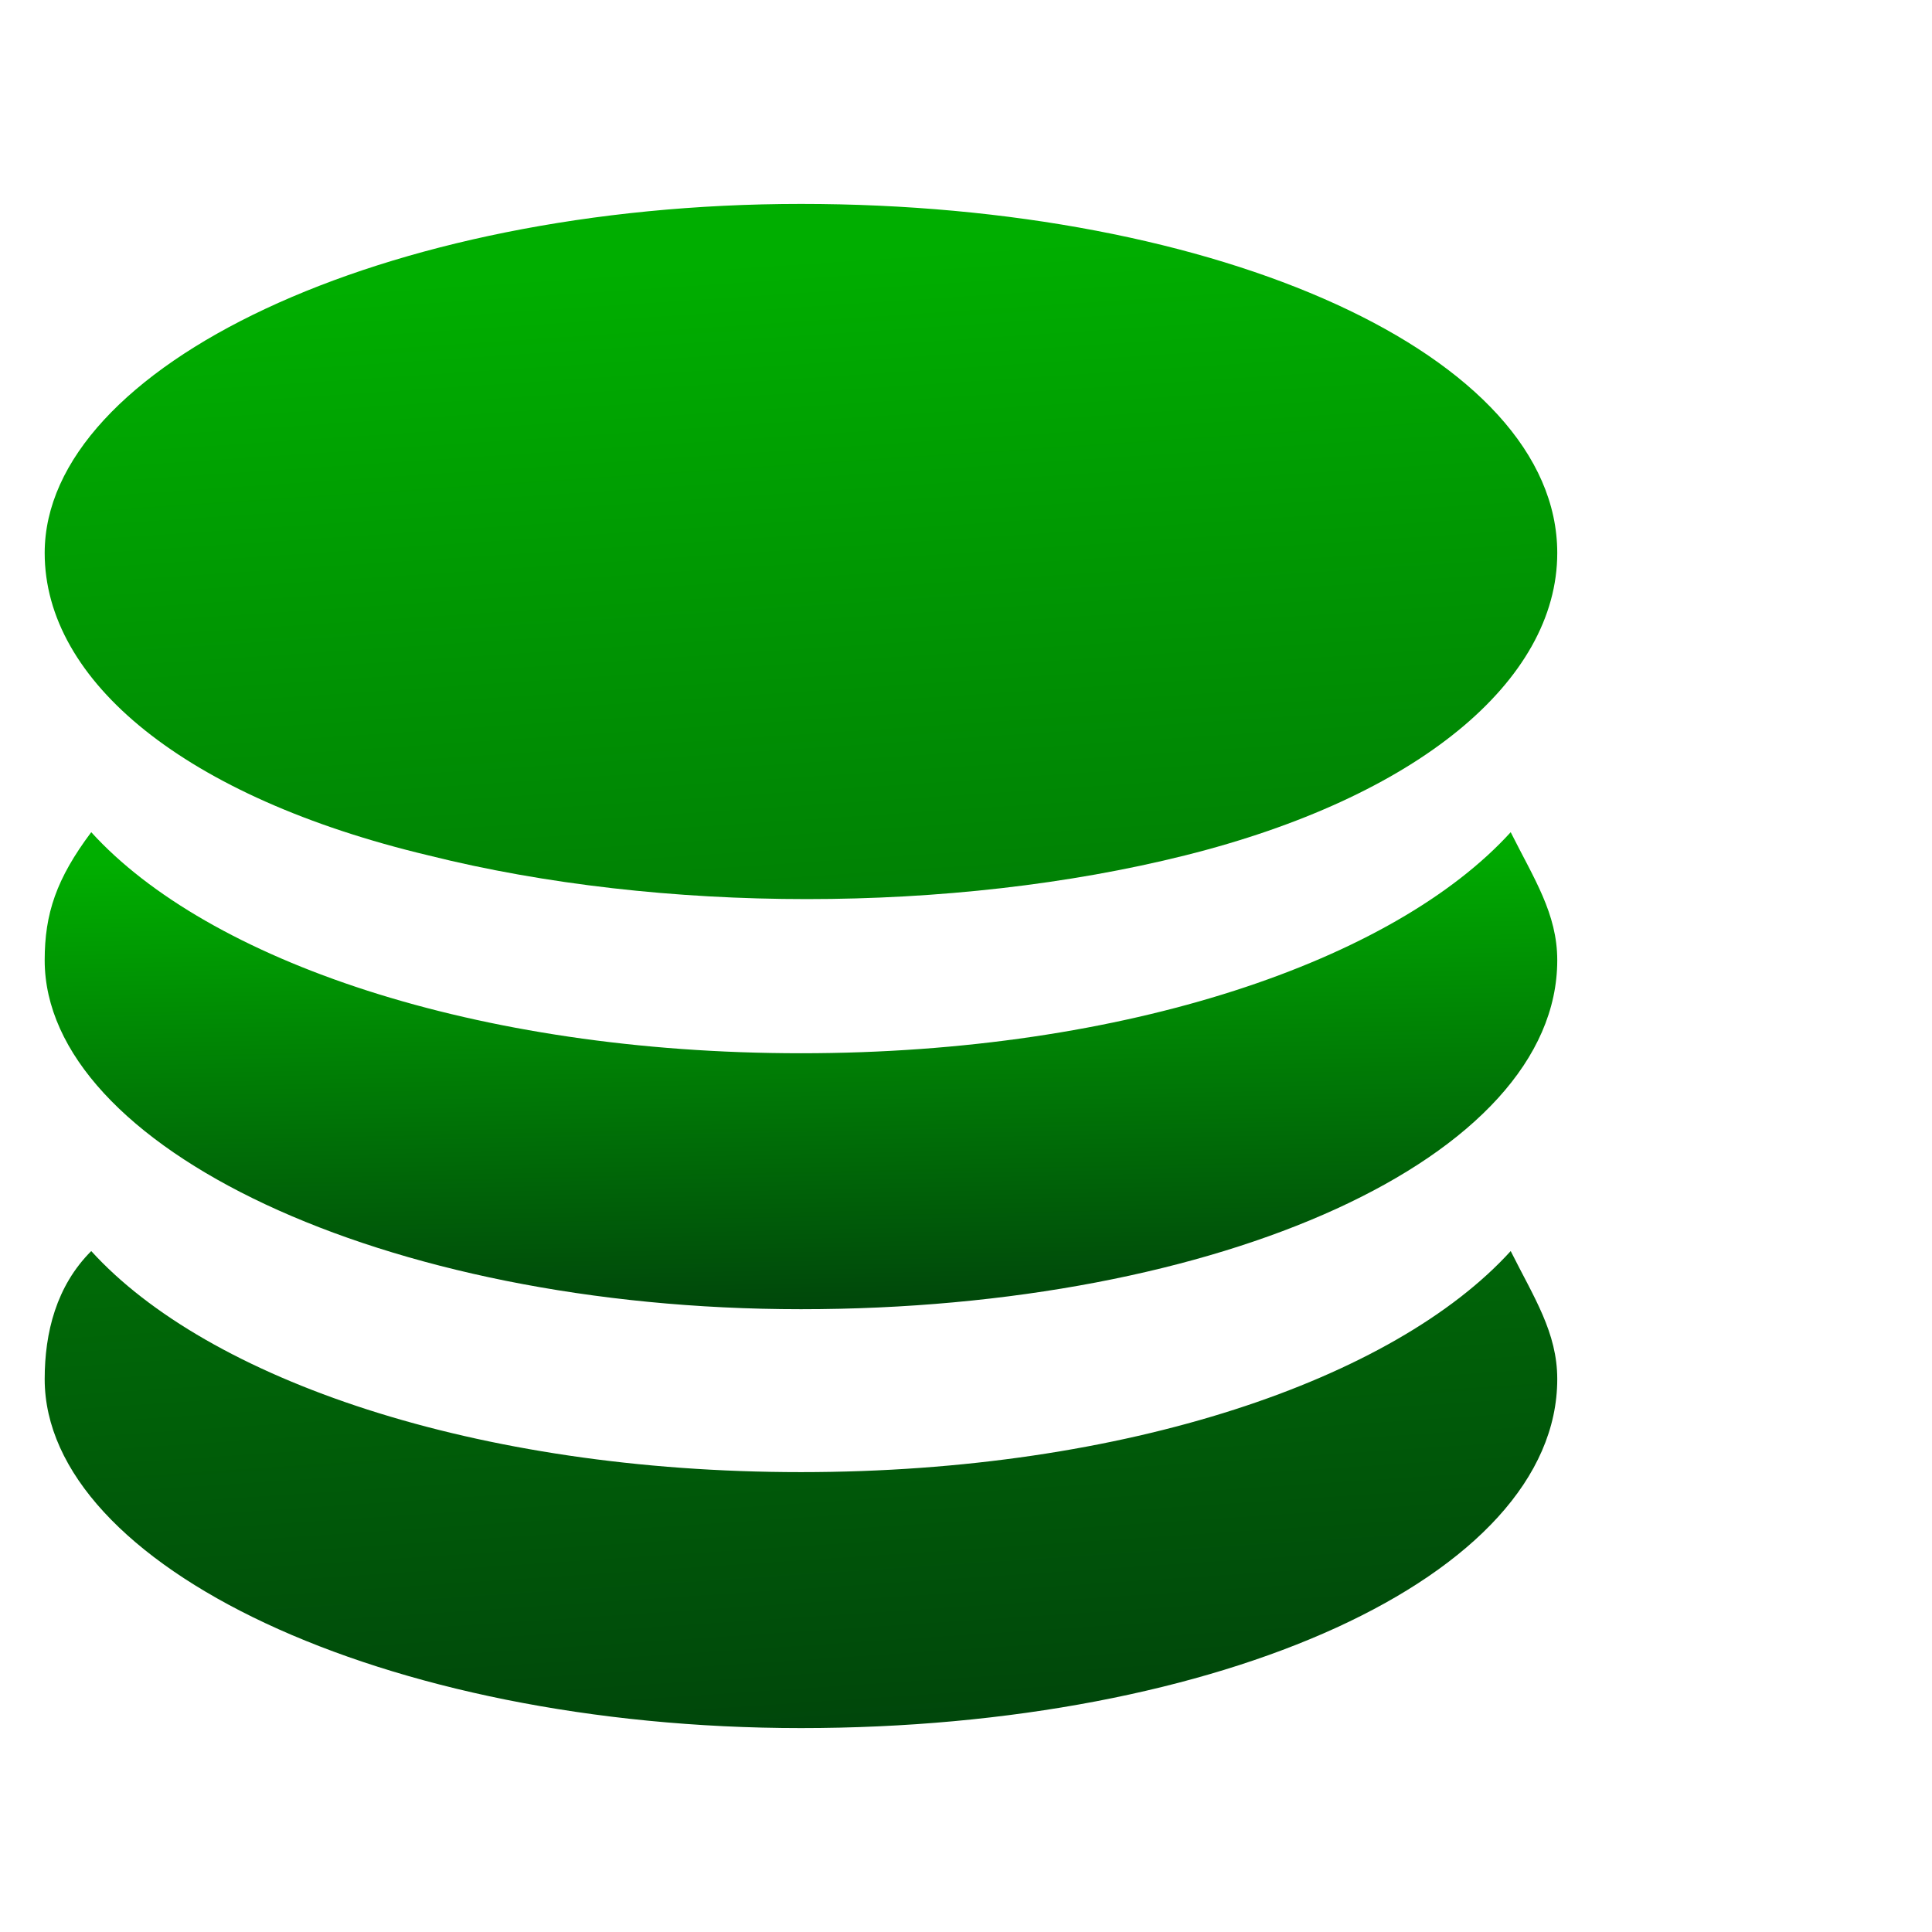
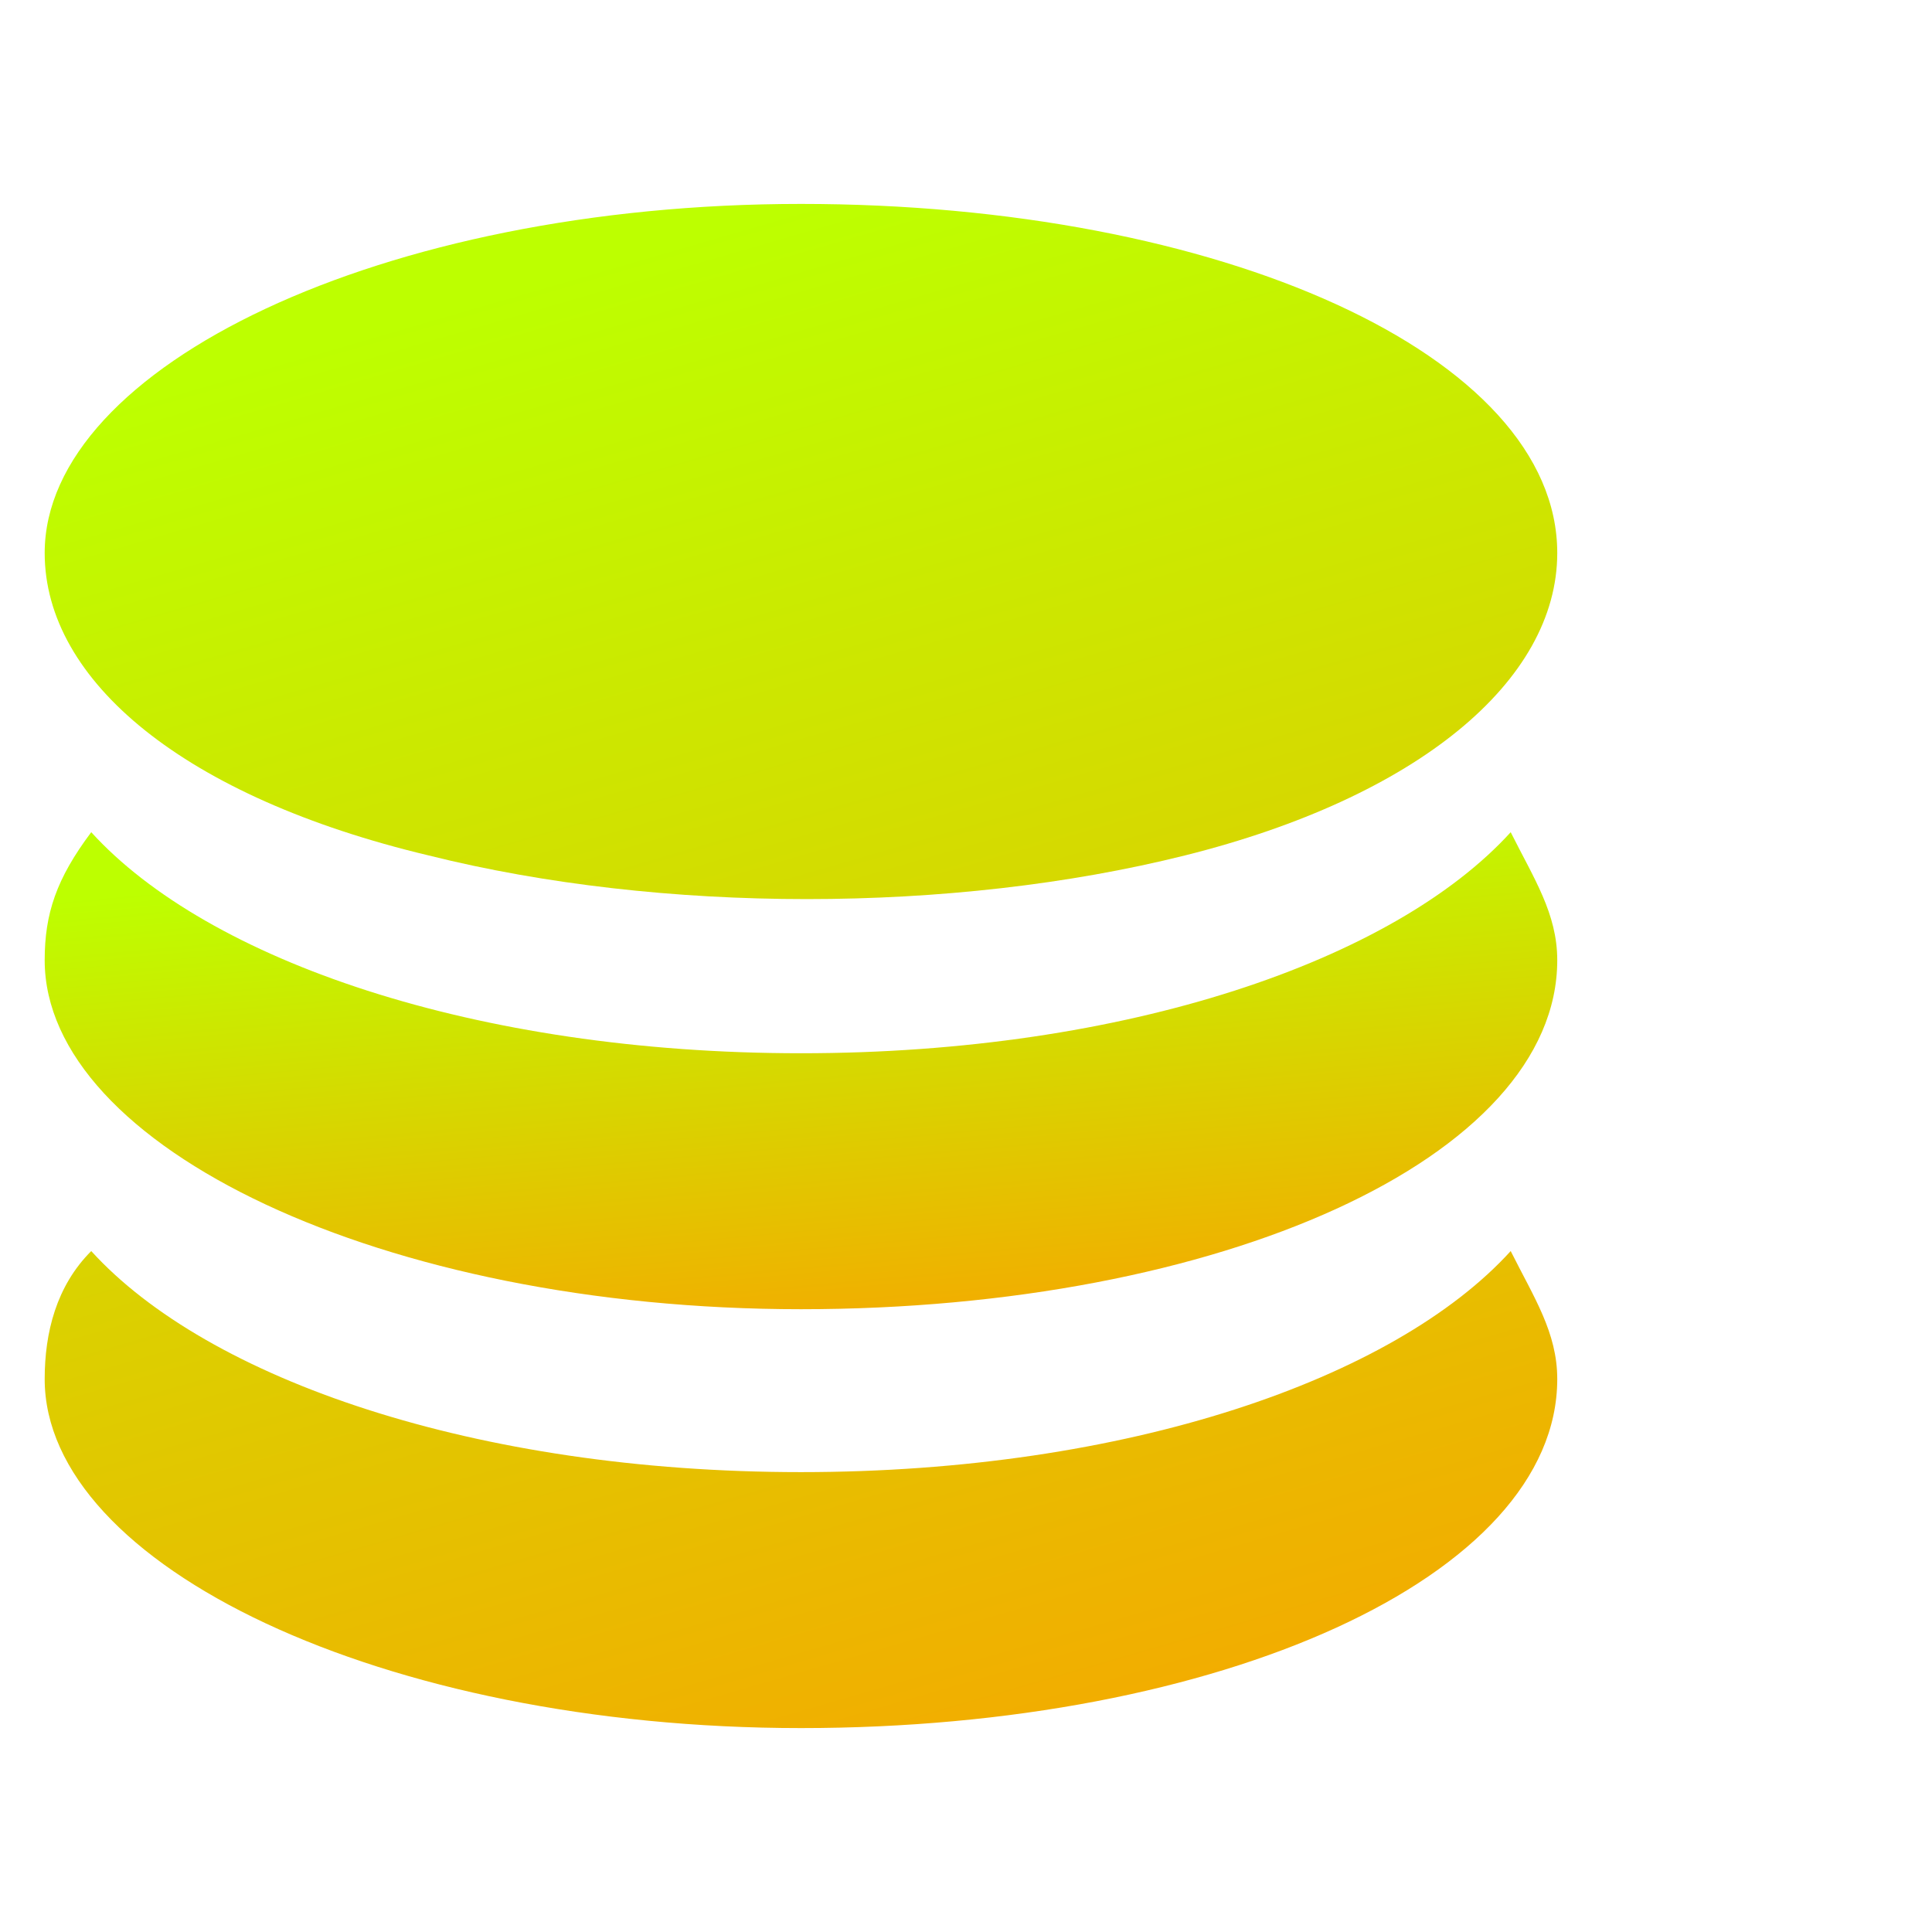
<svg xmlns="http://www.w3.org/2000/svg" width="31" height="31" viewBox="0 0 31 31" fill="none">
-   <path d="M6.878 13.726C10.612 14.66 15.279 14.66 19.013 13.726C22.746 12.793 24.987 10.926 24.987 8.873C24.987 5.699 19.573 3.272 12.852 3.272C6.131 3.272 0.717 5.886 0.717 8.873C0.717 10.926 2.958 12.793 6.878 13.726ZM12.852 23.621C7.625 23.621 3.331 22.128 1.464 20.074C0.904 20.634 0.717 21.381 0.717 22.128C0.717 25.114 6.131 27.728 12.852 27.728C19.573 27.728 24.987 25.301 24.987 22.128C24.987 21.381 24.614 20.821 24.24 20.074C22.373 22.128 18.079 23.621 12.852 23.621Z" fill="url(#paint0_linear_59_4901)" />
-   <path d="M12.852 16.9C7.625 16.9 3.331 15.407 1.464 13.353C0.904 14.1 0.717 14.66 0.717 15.407C0.717 18.394 6.131 21.007 12.852 21.007C19.573 21.007 24.987 18.581 24.987 15.407C24.987 14.66 24.614 14.1 24.24 13.353C22.373 15.407 18.079 16.9 12.852 16.9Z" fill="url(#paint1_linear_59_4901)" />
+   <path d="M6.878 13.726C10.612 14.66 15.279 14.66 19.013 13.726C22.746 12.793 24.987 10.926 24.987 8.873C24.987 5.699 19.573 3.272 12.852 3.272C6.131 3.272 0.717 5.886 0.717 8.873C0.717 10.926 2.958 12.793 6.878 13.726ZM12.852 23.621C7.625 23.621 3.331 22.128 1.464 20.074C0.904 20.634 0.717 21.381 0.717 22.128C0.717 25.114 6.131 27.728 12.852 27.728C19.573 27.728 24.987 25.301 24.987 22.128C24.987 21.381 24.614 20.821 24.24 20.074C22.373 22.128 18.079 23.621 12.852 23.621Z" fill="url(#paint0_linear_51_2959)" />
+   <path d="M12.852 16.9C7.625 16.9 3.331 15.407 1.464 13.353C0.904 14.1 0.717 14.66 0.717 15.407C0.717 18.394 6.131 21.007 12.852 21.007C19.573 21.007 24.987 18.581 24.987 15.407C24.987 14.66 24.614 14.1 24.24 13.353C22.373 15.407 18.079 16.9 12.852 16.9Z" fill="url(#paint1_linear_51_2959)" />
  <defs>
-     <linearGradient id="paint0_linear_59_4901" x1="25.799" y1="27.728" x2="24.189" y2="3.375" gradientUnits="userSpaceOnUse">
-       <stop stop-color="#00430B" />
-       <stop offset="1" stop-color="#00AE00" />
+     <linearGradient id="paint0_linear_51_2959" x1="12.852" y1="3.272" x2="21.373" y2="32.632" gradientUnits="userSpaceOnUse">
+       <stop stop-color="#BDFF00" />
+       <stop offset="1" stop-color="#FF9900" />
    </linearGradient>
-     <linearGradient id="paint1_linear_59_4901" x1="25.799" y1="21.007" x2="25.641" y2="13.355" gradientUnits="userSpaceOnUse">
-       <stop stop-color="#00430B" />
-       <stop offset="1" stop-color="#00AE00" />
+     <linearGradient id="paint1_linear_51_2959" x1="12.852" y1="13.353" x2="13.75" y2="23.235" gradientUnits="userSpaceOnUse">
+       <stop stop-color="#BDFF00" />
+       <stop offset="1" stop-color="#FF9900" />
    </linearGradient>
  </defs>
</svg>
